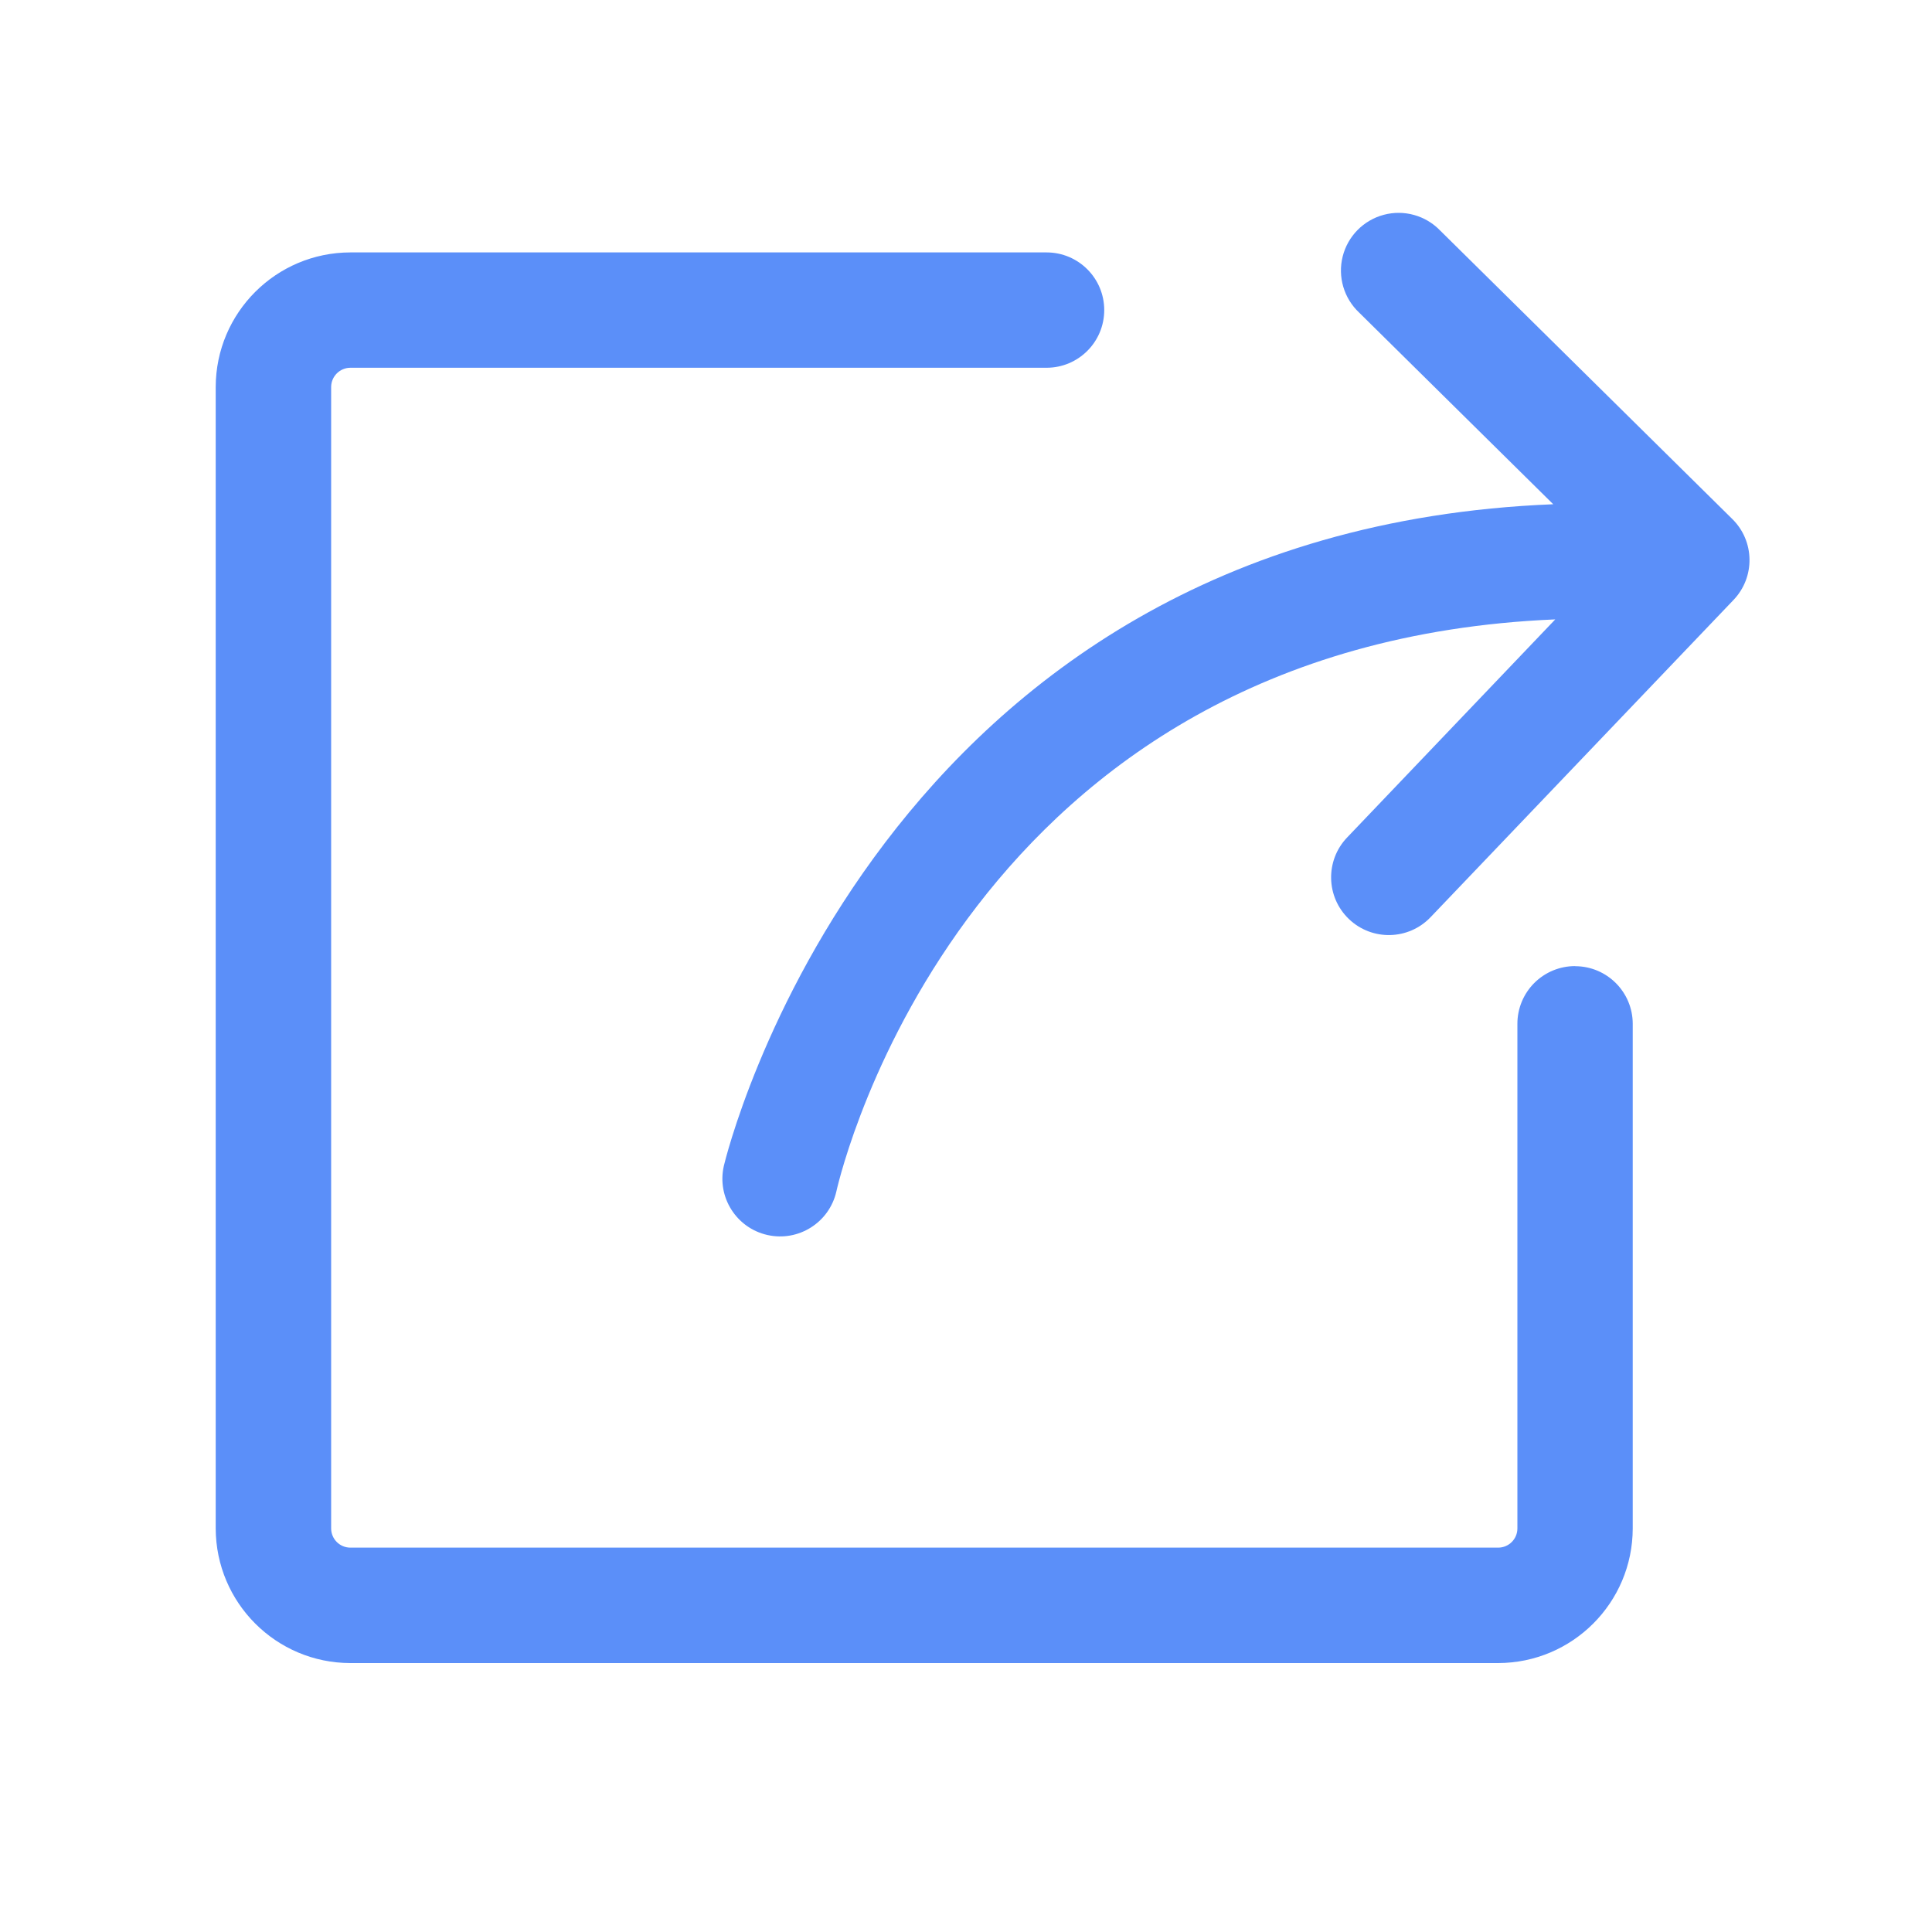
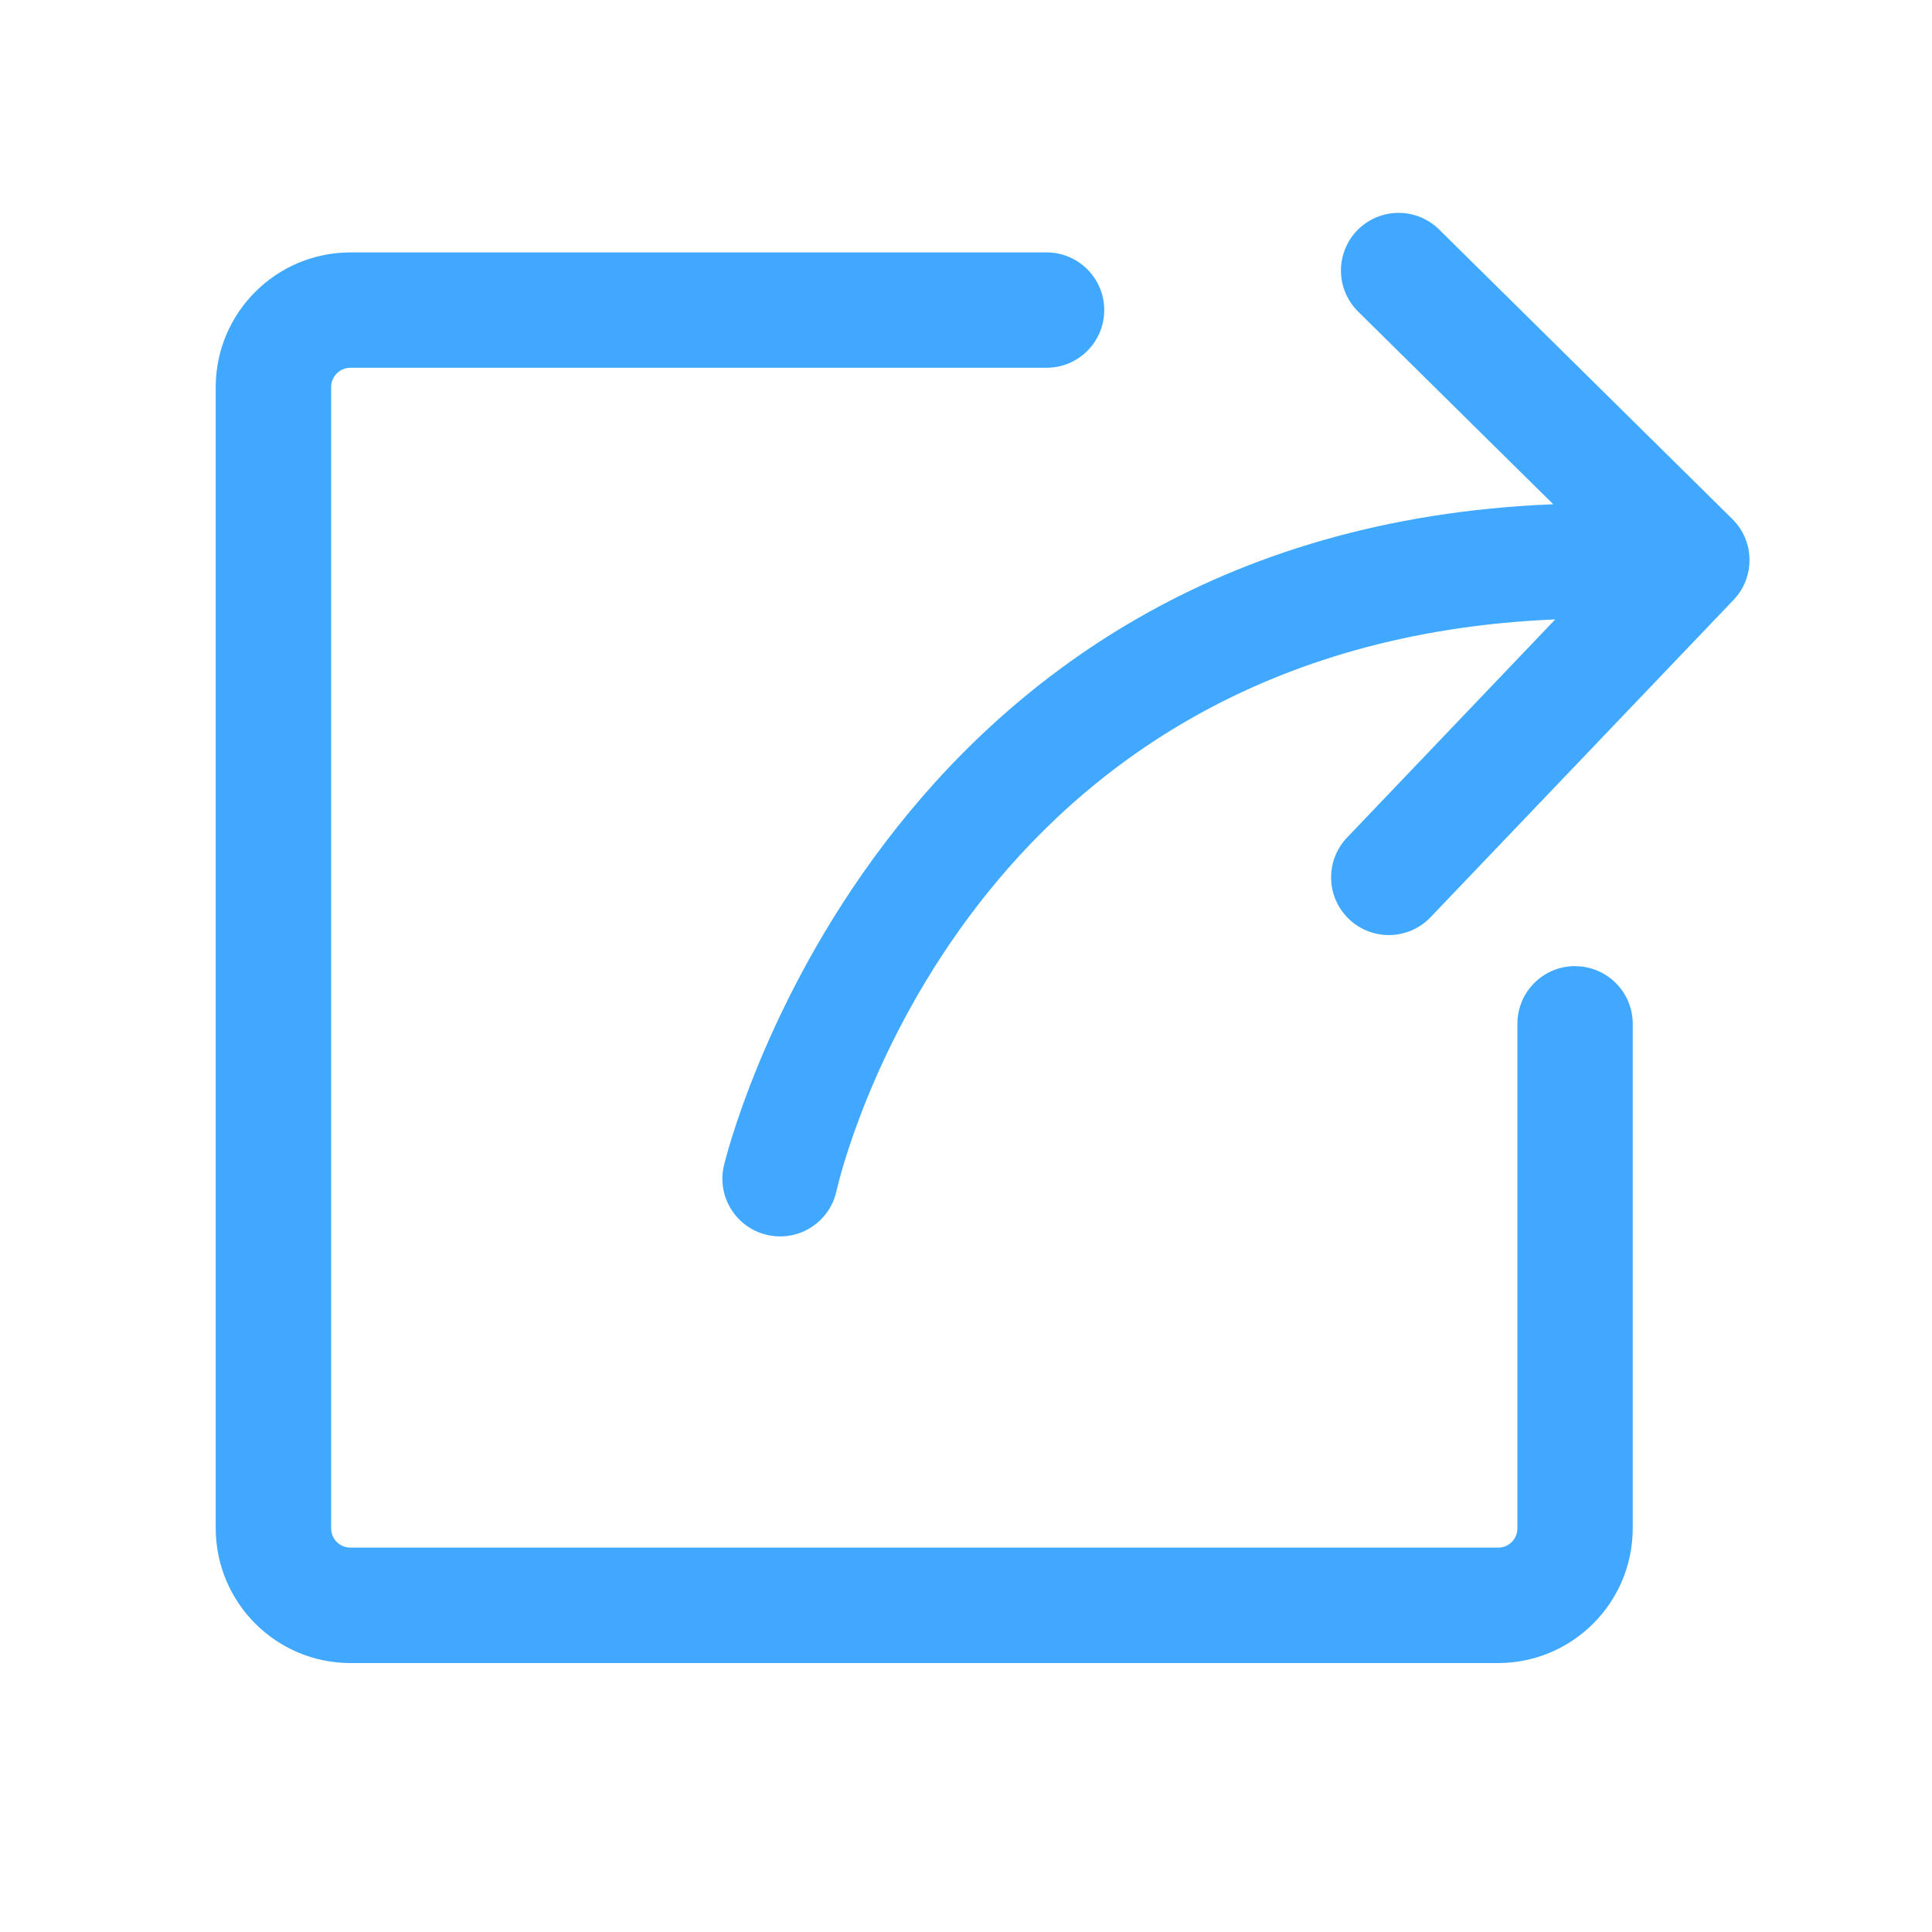
<svg xmlns="http://www.w3.org/2000/svg" width="20" height="20">
  <g fill="none" fill-rule="evenodd">
    <path fill="none" d="M0 0h20v20H0z" />
-     <path d="M16.306 10.001a.597.597 0 00-.598.598v5.223c0 .11-.089.199-.199.199H3.627a.199.199 0 01-.199-.2V4.006a.2.2 0 01.199-.199h7.207a.597.597 0 100-1.194H3.627a1.396 1.396 0 00-1.394 1.393v11.816c.002.77.625 1.393 1.394 1.394h11.882a1.396 1.396 0 001.393-1.394v-5.223a.597.597 0 00-.596-.597zm1.627-4.628l-3.025-2.987a.597.597 0 10-.838.85l2.009 1.984C9.065 5.5 7.509 12 7.493 12.07a.597.597 0 101.165.264c.055-.245 1.354-5.667 7.442-5.922L13.945 8.67a.597.597 0 00.864.825l3.137-3.285a.597.597 0 00-.013-.837z" fill="#5B8FF9" fill-rule="nonzero" />
+     <path d="M16.306 10.001a.597.597 0 00-.598.598v5.223c0 .11-.089.199-.199.199H3.627a.199.199 0 01-.199-.2V4.006a.2.2 0 01.199-.199h7.207a.597.597 0 100-1.194H3.627a1.396 1.396 0 00-1.394 1.393v11.816c.002.77.625 1.393 1.394 1.394h11.882a1.396 1.396 0 001.393-1.394v-5.223a.597.597 0 00-.596-.597zm1.627-4.628l-3.025-2.987a.597.597 0 10-.838.85l2.009 1.984C9.065 5.5 7.509 12 7.493 12.07a.597.597 0 101.165.264c.055-.245 1.354-5.667 7.442-5.922L13.945 8.67a.597.597 0 00.864.825l3.137-3.285a.597.597 0 00-.013-.837z" fill="#40A9FF" fill-rule="nonzero" />
  </g>
</svg>
